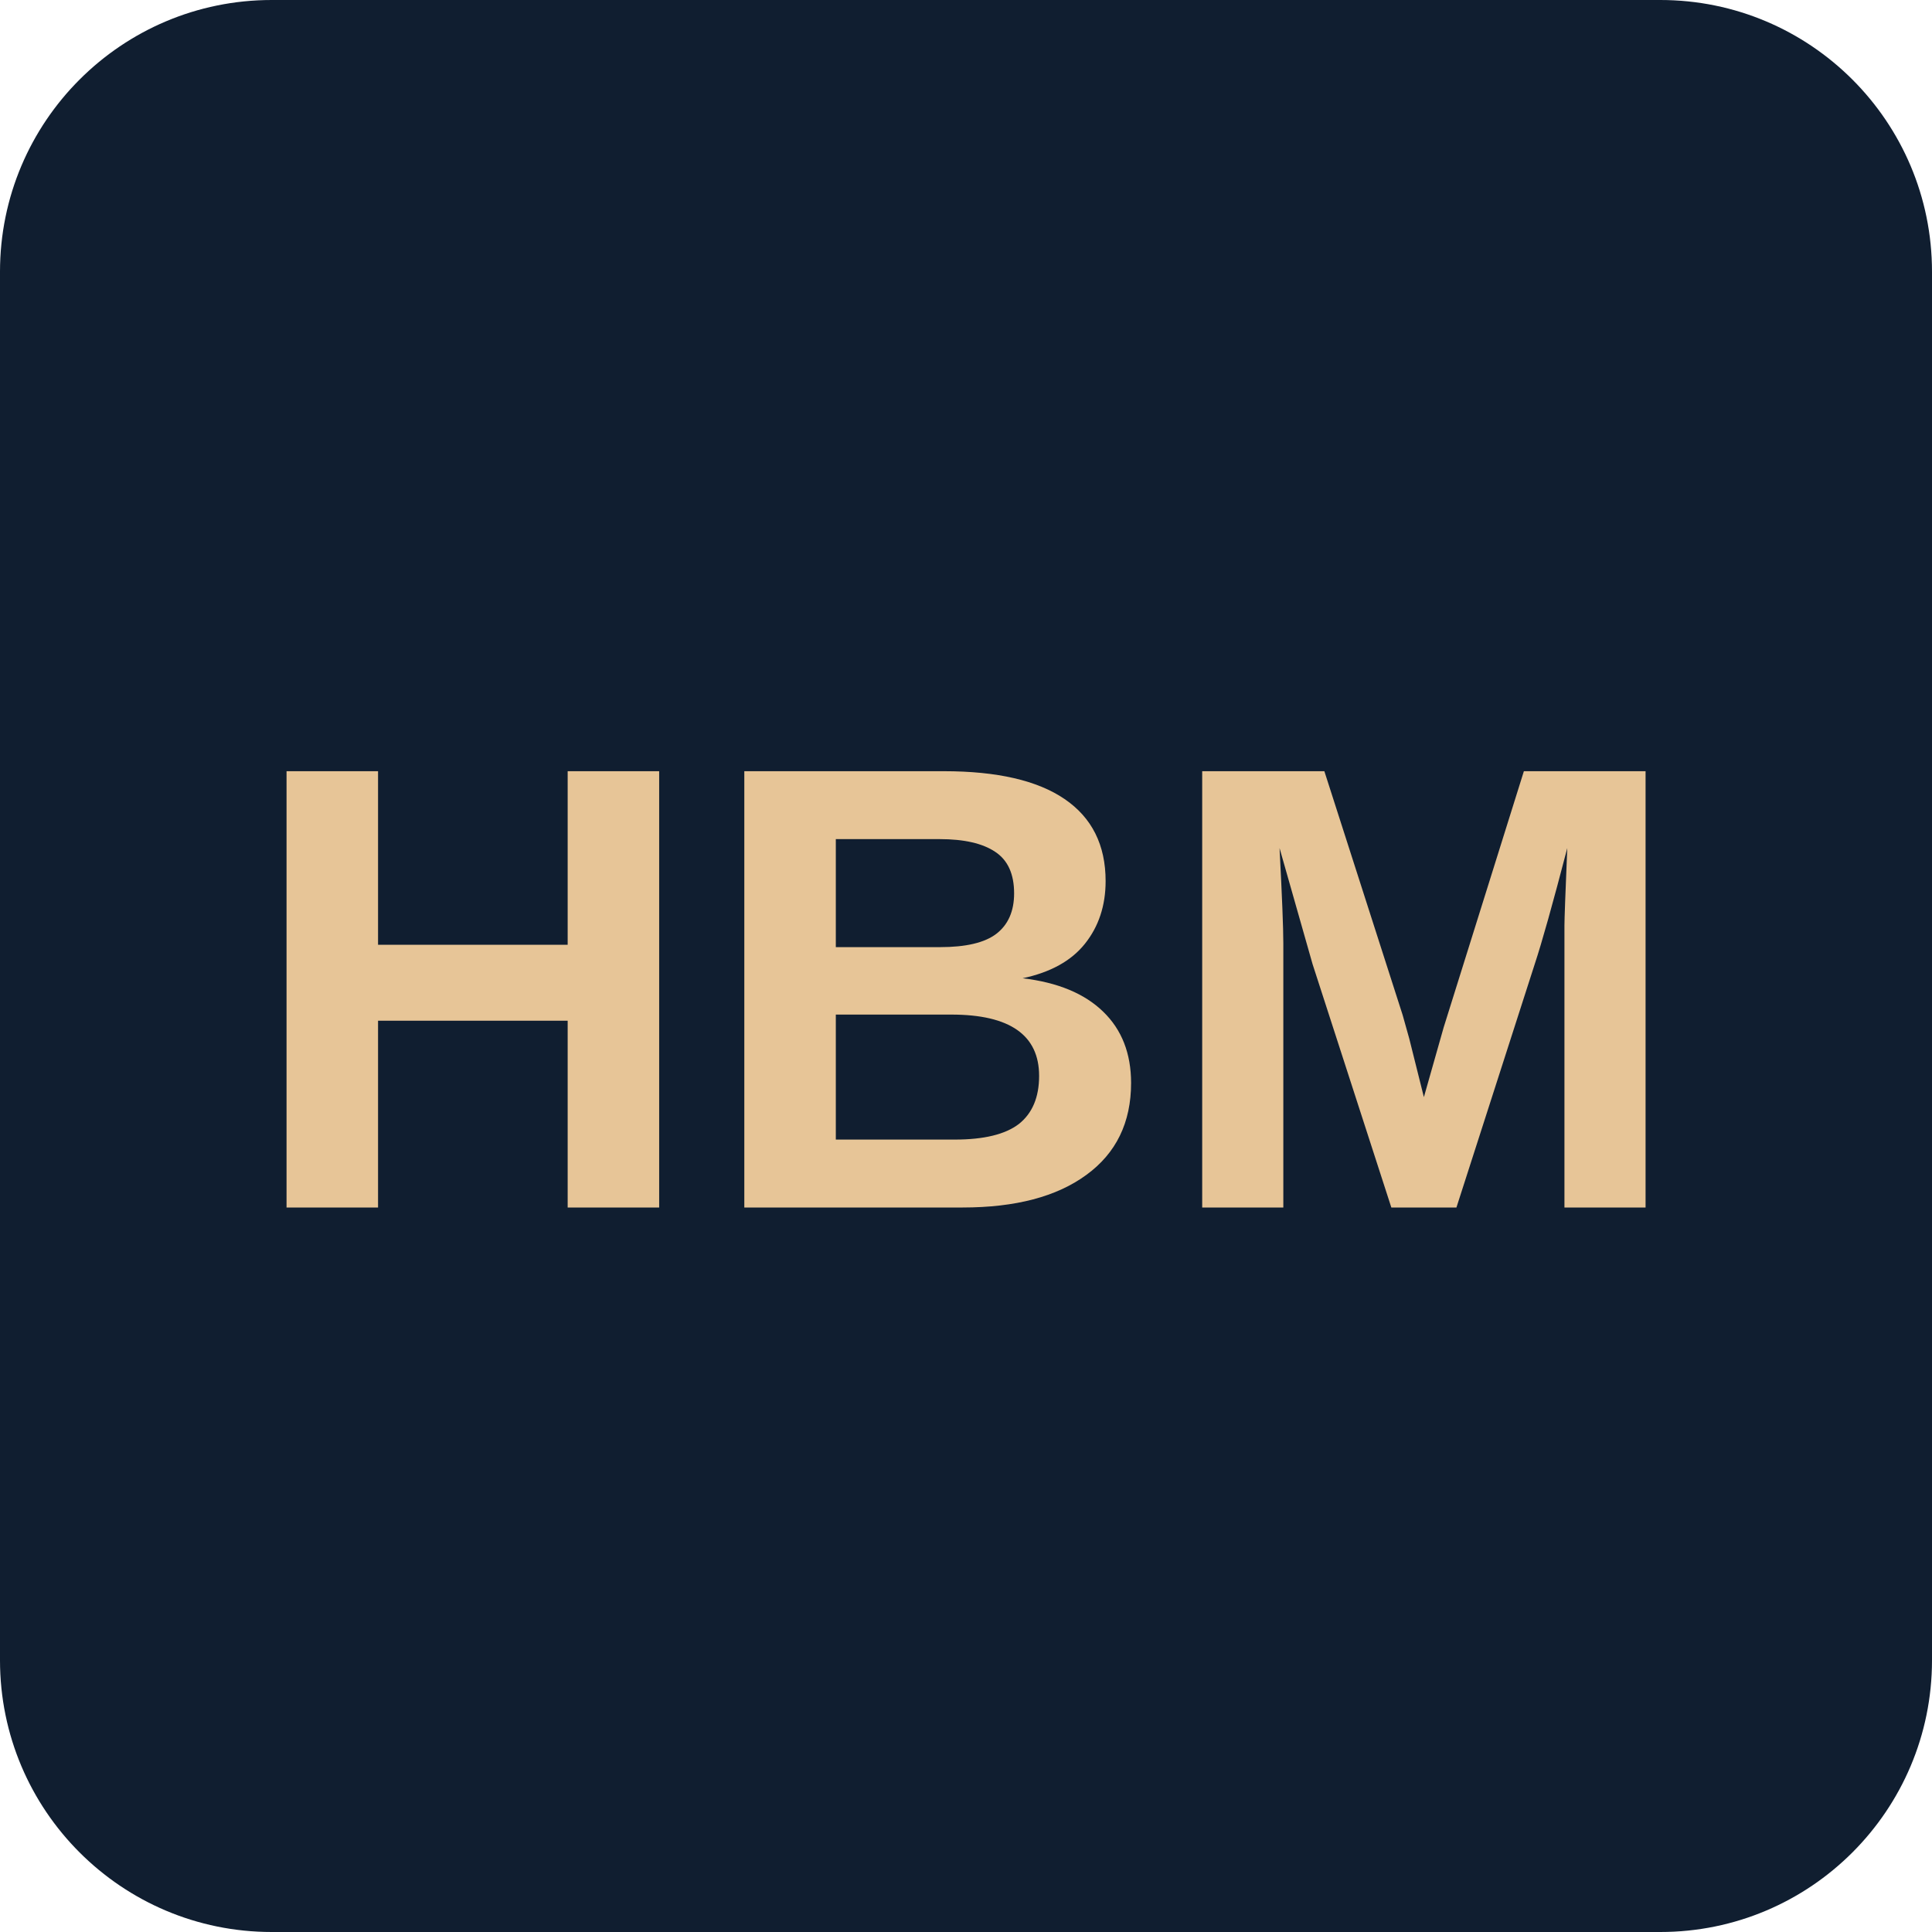
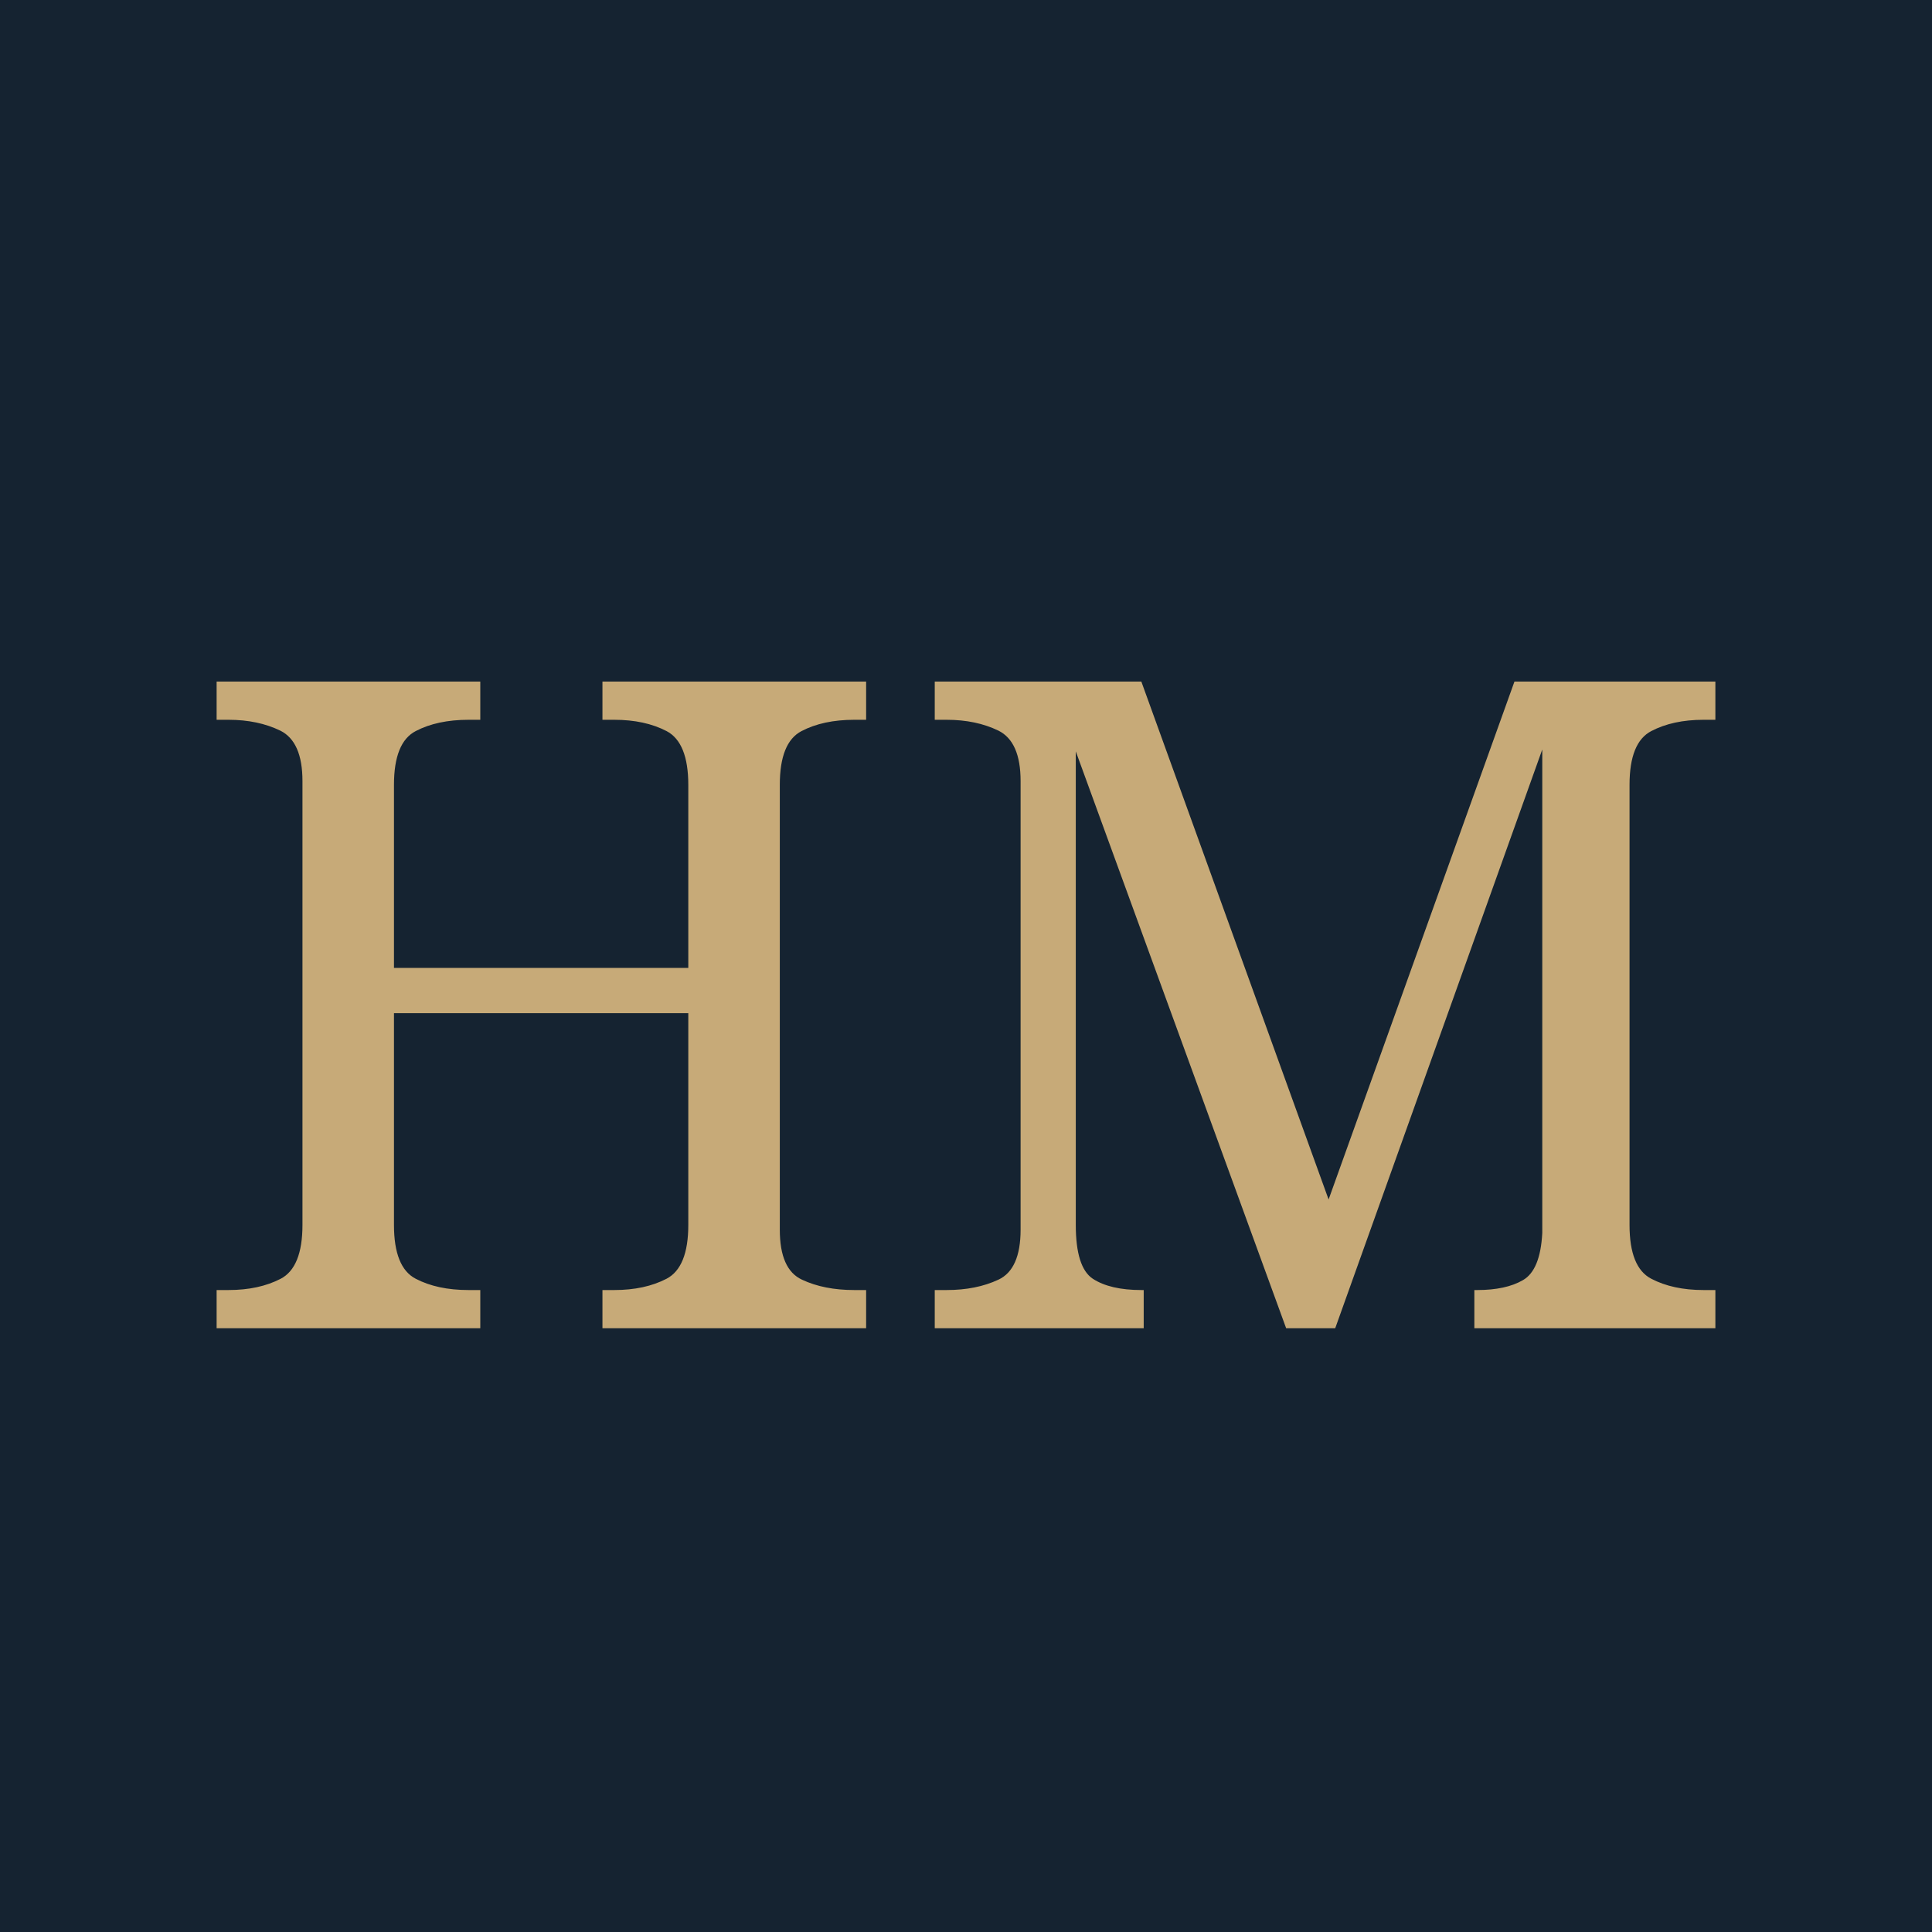
<svg xmlns="http://www.w3.org/2000/svg" viewBox="0 0 64 64">
-   <rect width="64" height="64" rx="9" fill="#101e30" />
-   <text x="32" y="40" font-family="Arial,sans-serif" font-weight="800" font-size="21" text-anchor="middle" fill="#e7c597">HBM</text>
+   <rect width="64" height="64" fill="#152331" />
+   <text x="32" y="44" text-anchor="middle" font-size="30" font-family="Georgia" fill="#c7aa78">HM</text>
</svg>
